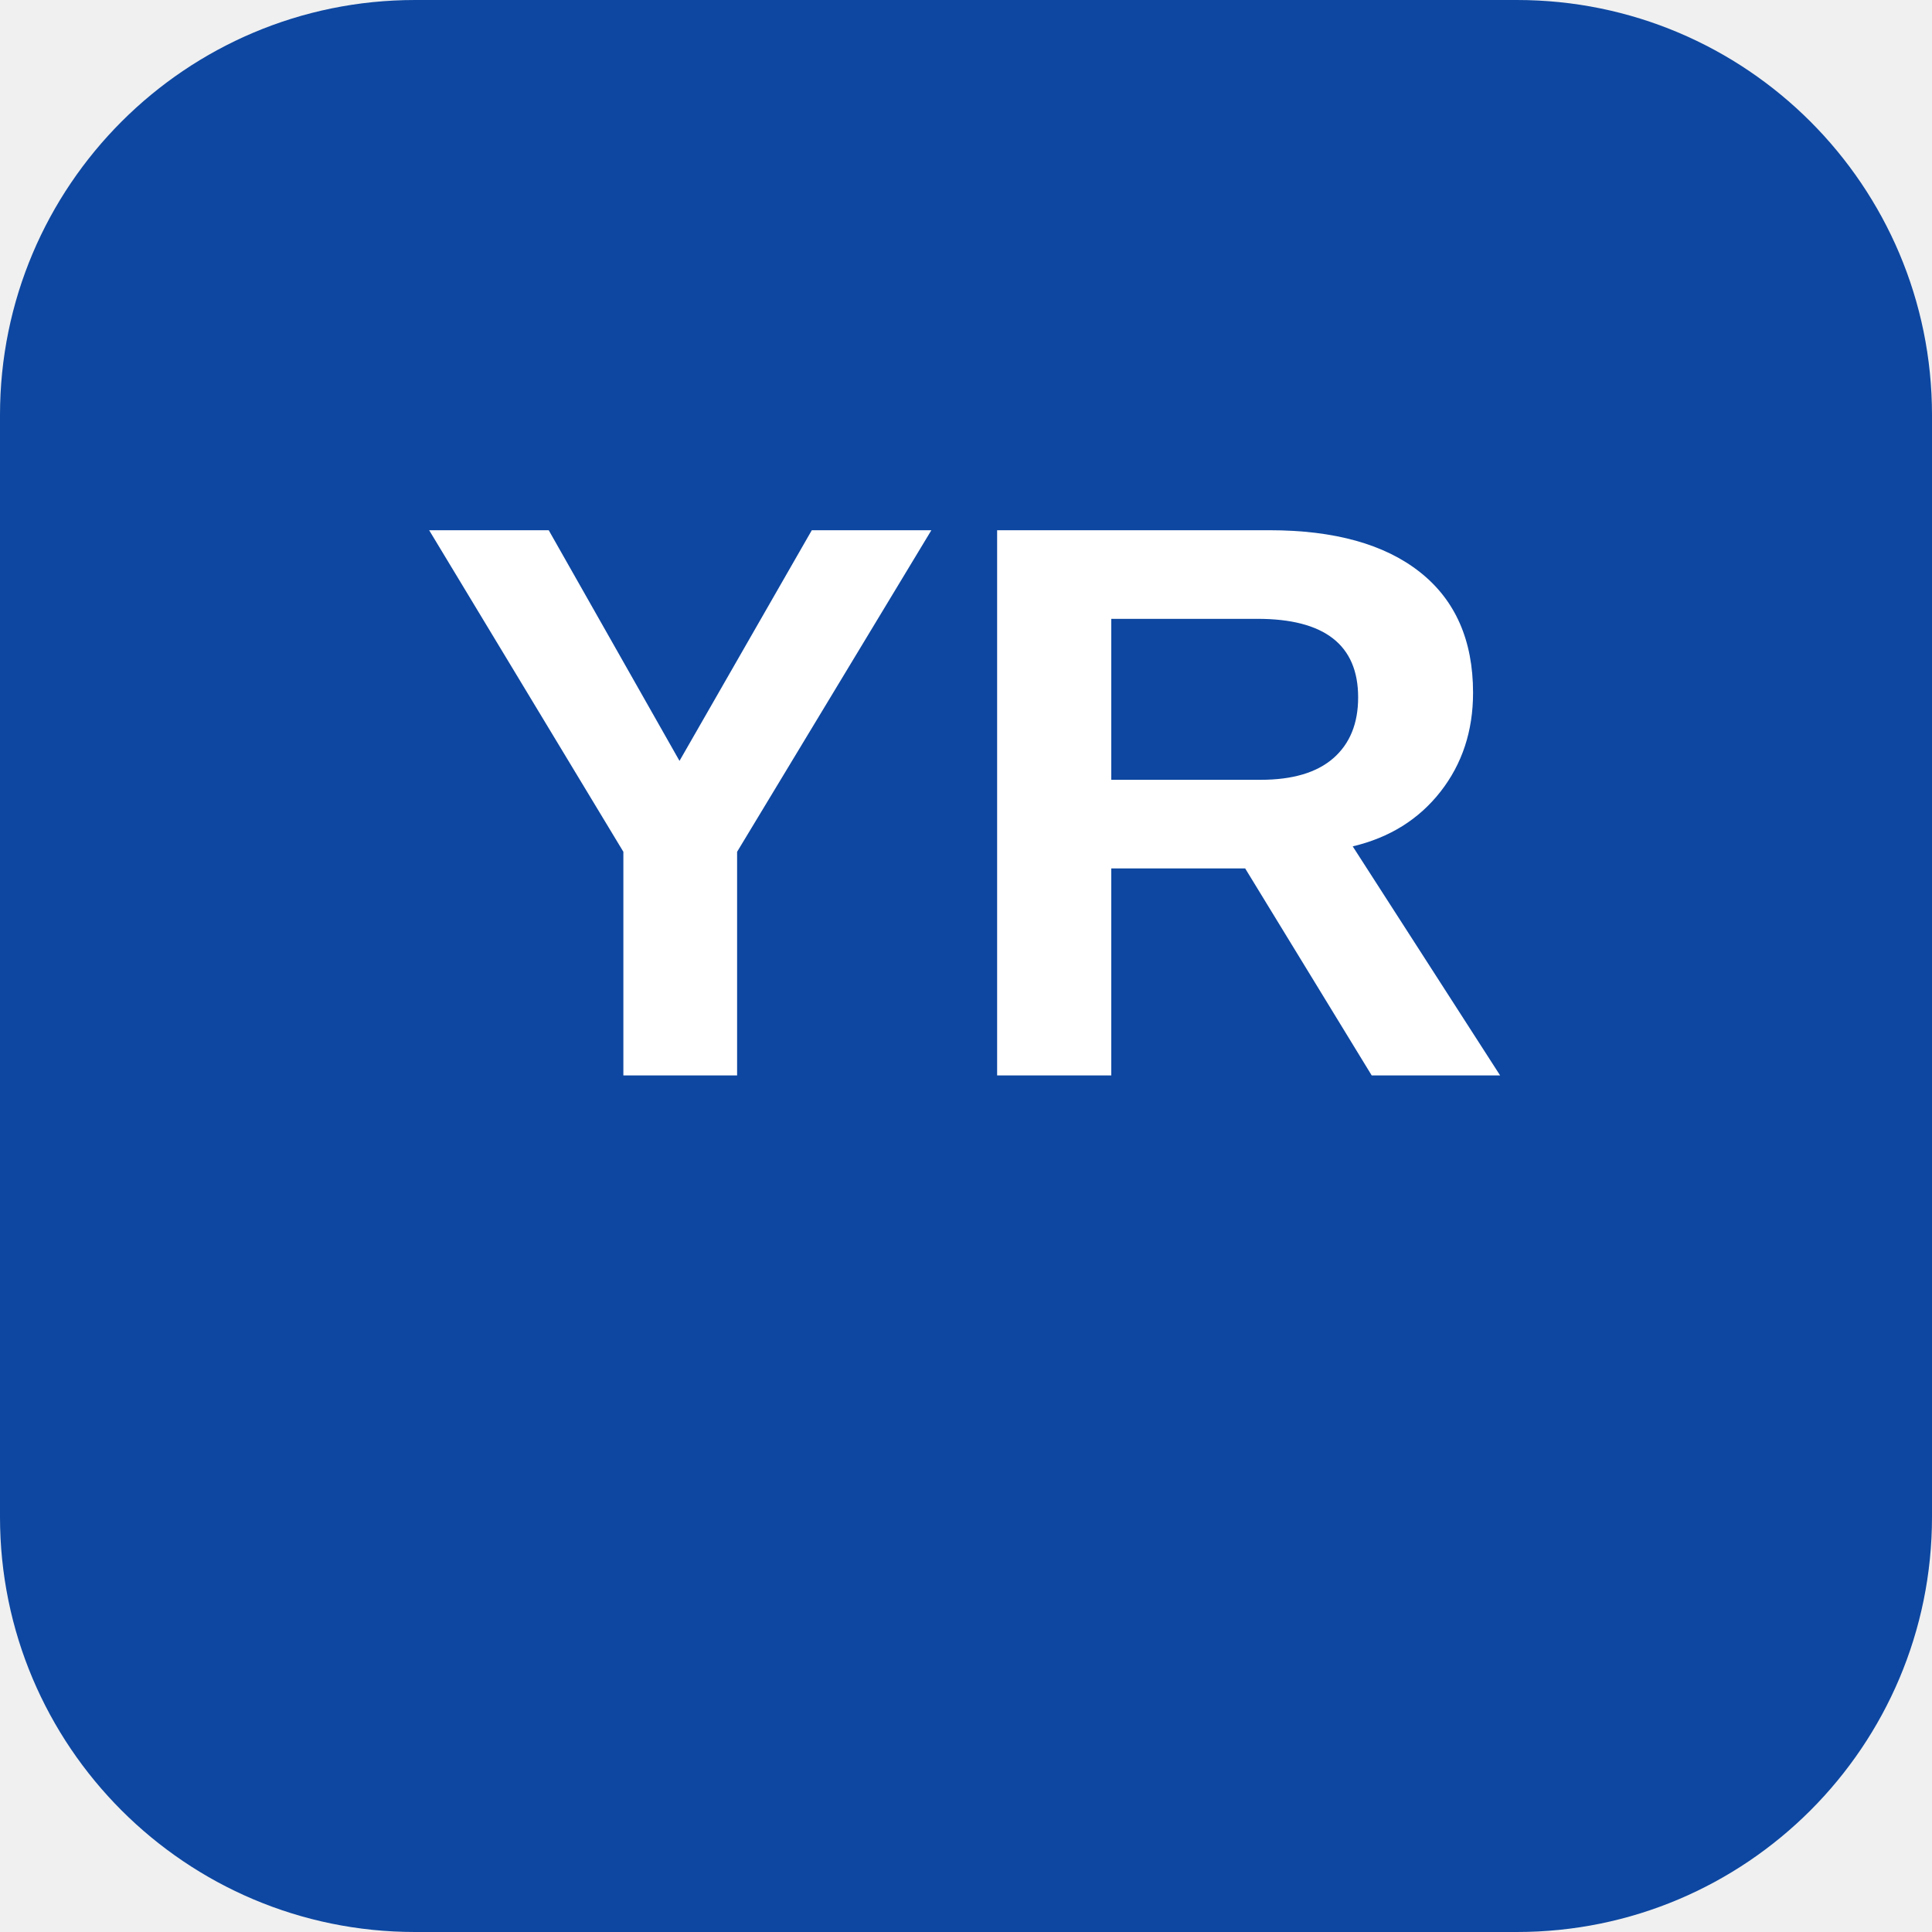
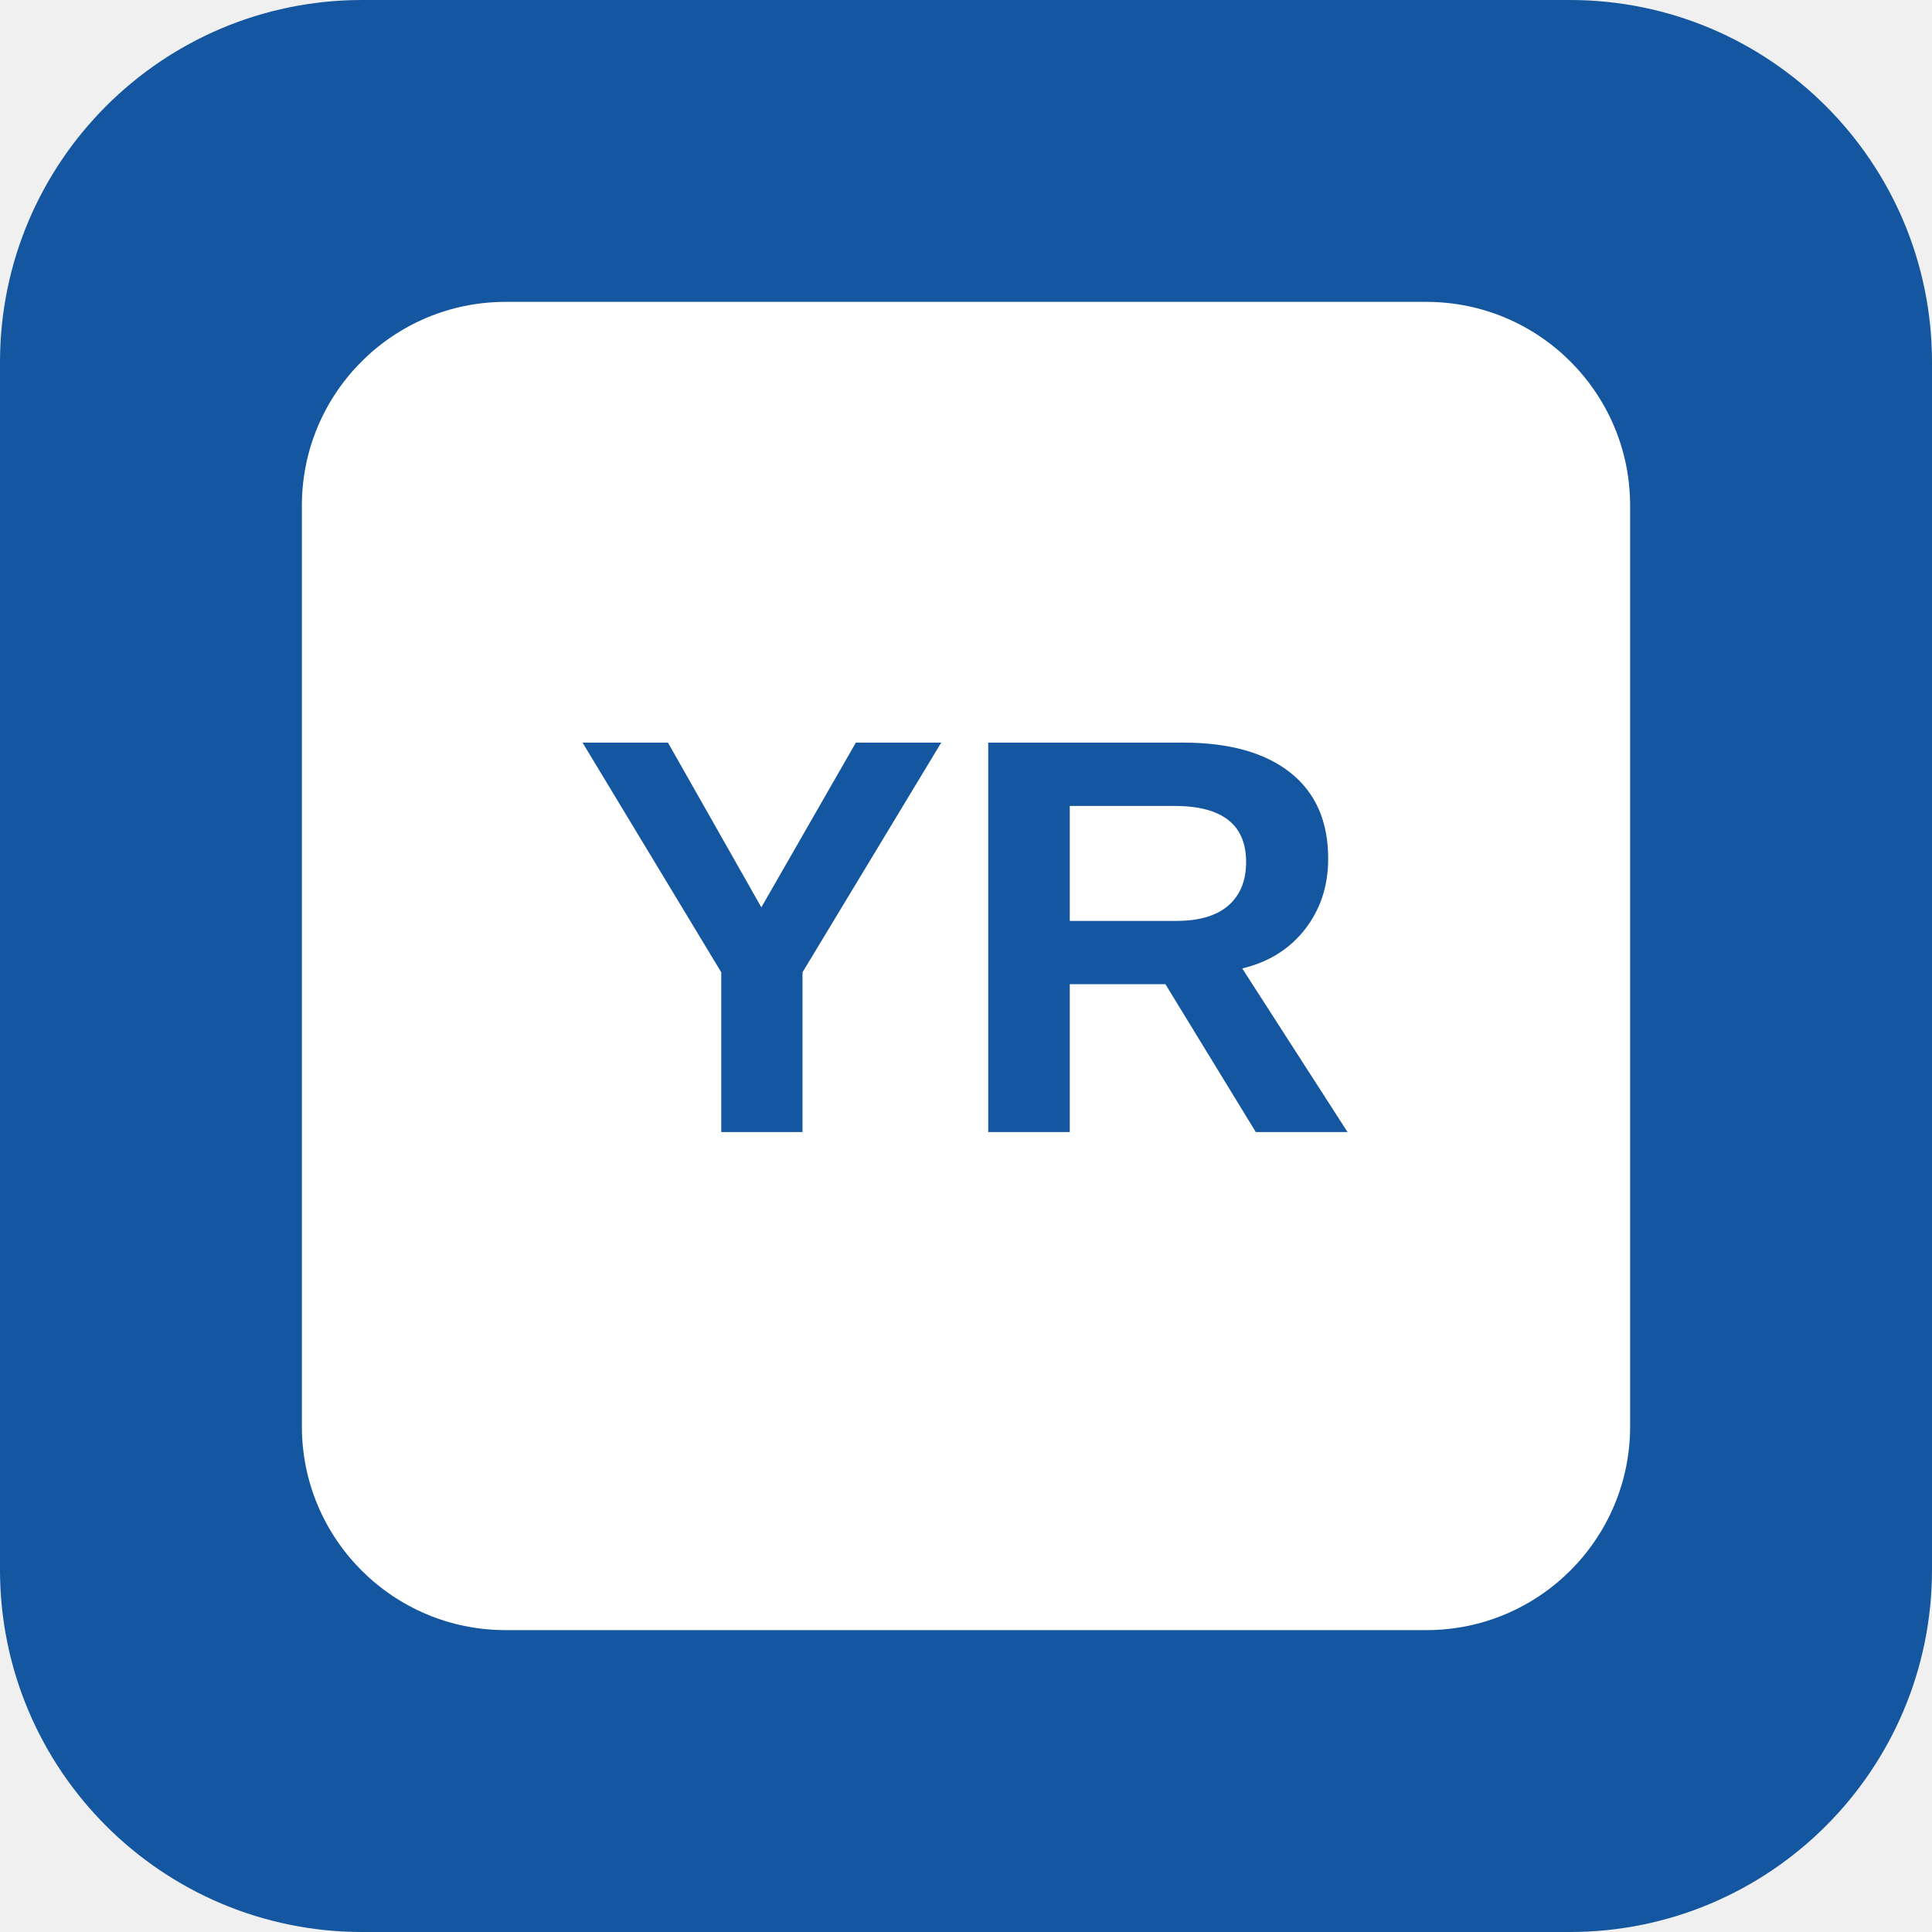
<svg xmlns="http://www.w3.org/2000/svg" viewBox="0 0 512 512">
-   <rect width="512" height="512" rx="110" fill="#0d47a1" />
-   <text x="256" y="285" text-anchor="middle" font-family="Arial" font-size="210" font-weight="800" fill="white">YR</text>
+   <rect width="512" height="512" rx="96" fill="#1456a0" />
+   <rect x="80" y="80" width="352" height="352" rx="54" fill="#fff" />
+   <text x="256" y="300" text-anchor="middle" font-family="Arial" font-size="150" font-weight="700" fill="#1456a0">YR</text>
</svg>
